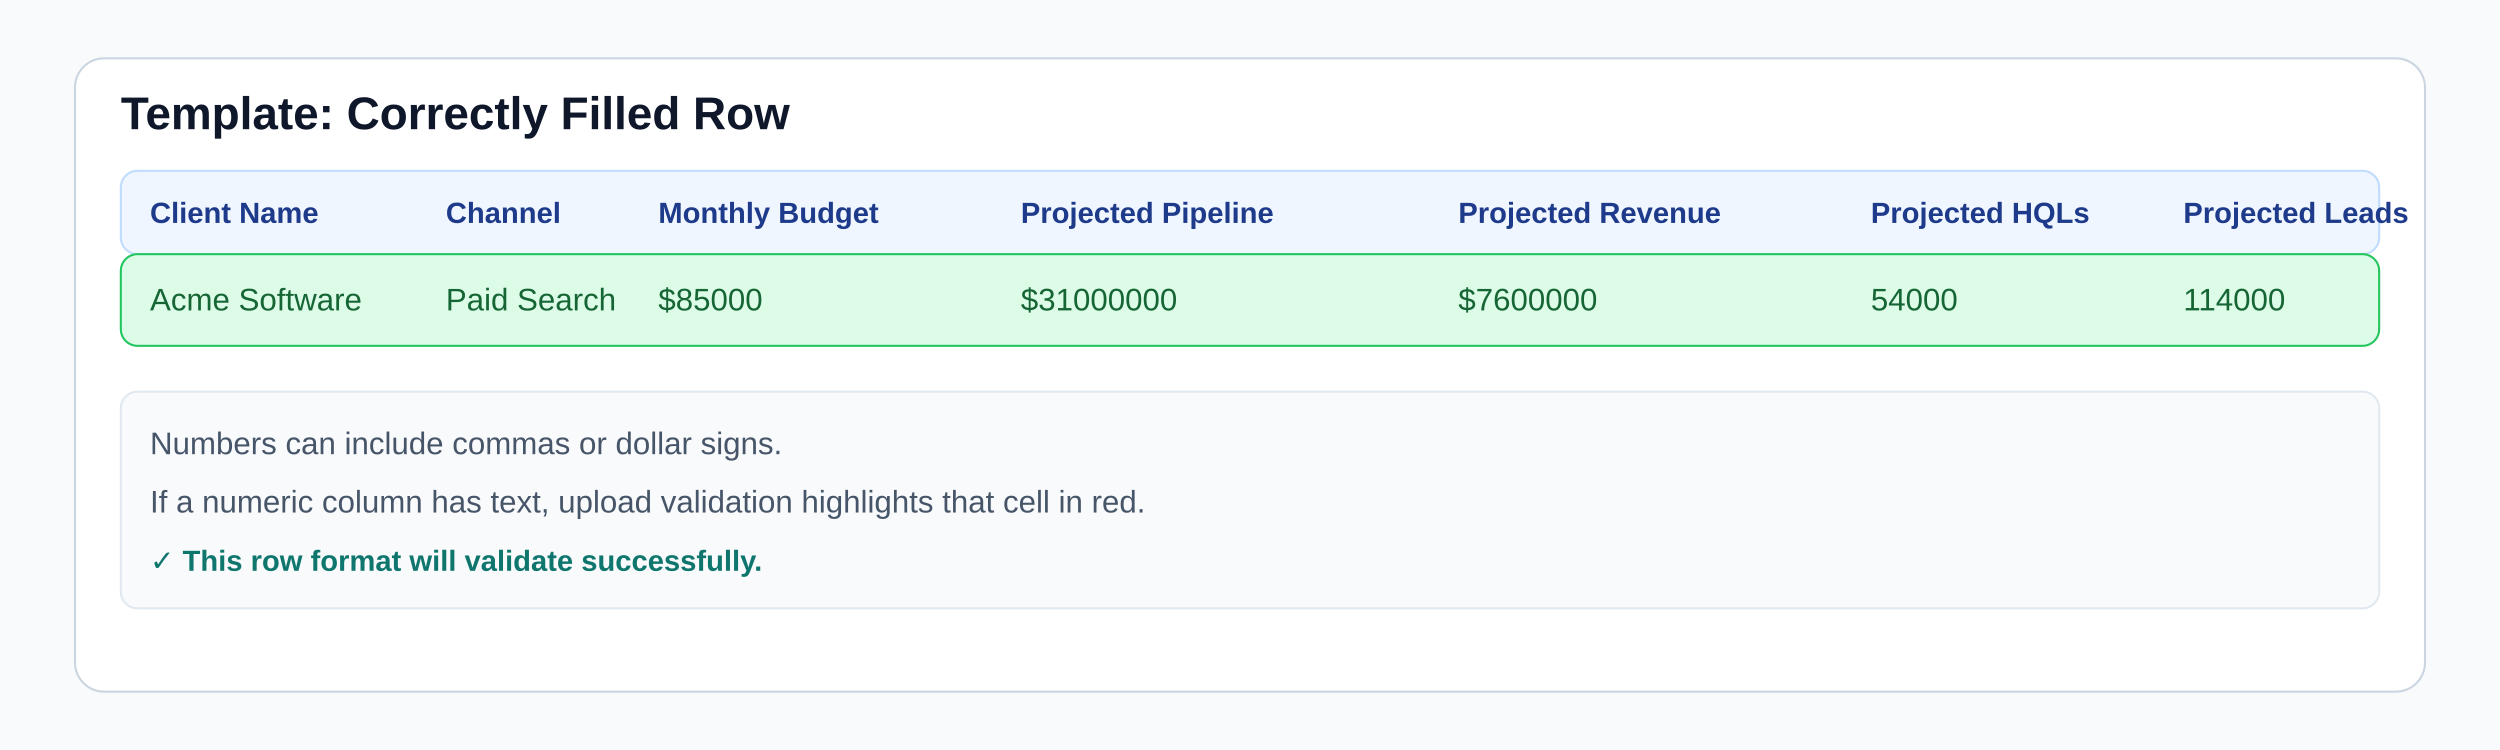
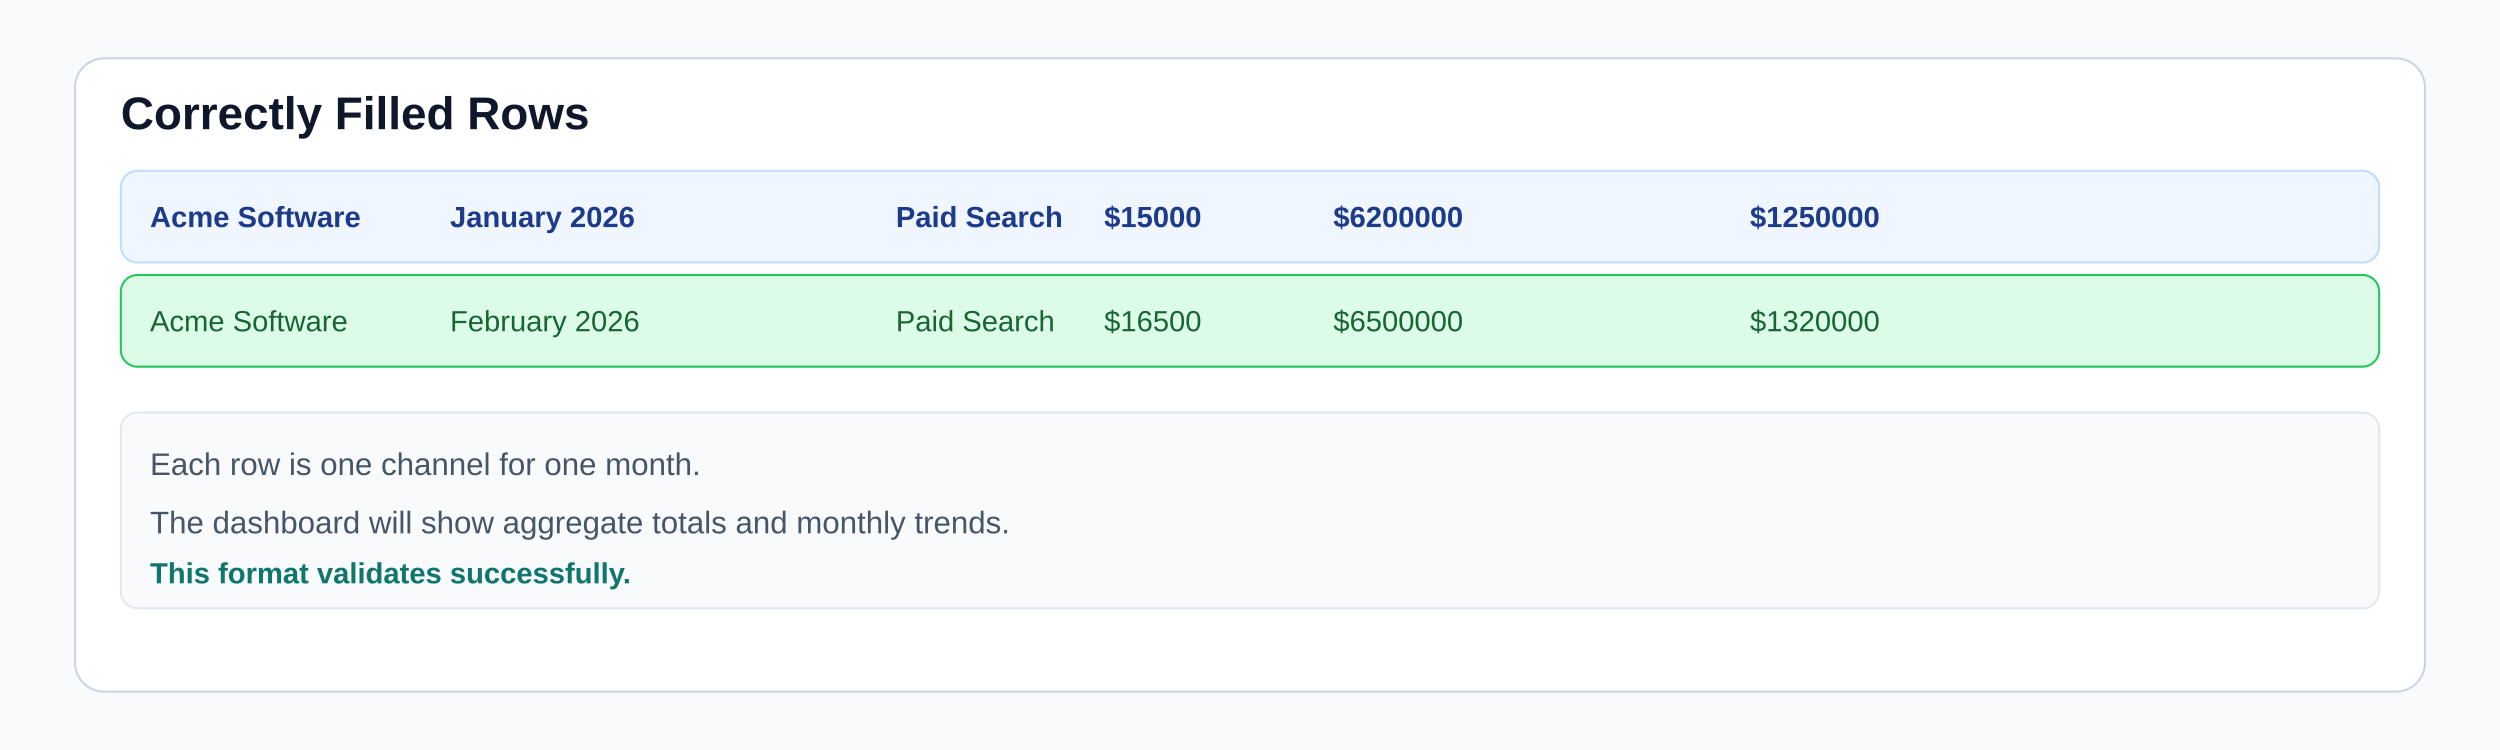
<svg xmlns="http://www.w3.org/2000/svg" width="1200" height="360" viewBox="0 0 1200 360" fill="none">
  <rect width="1200" height="360" fill="#F8FAFC" />
-   <rect x="36" y="28" width="1128" height="304" rx="14" fill="white" stroke="#CBD5E1" />
-   <text x="58" y="62" fill="#0F172A" font-family="Arial, sans-serif" font-size="22" font-weight="700">Template: Correctly Filled Row</text>
-   <rect x="58" y="82" width="1084" height="40" rx="8" fill="#EFF6FF" stroke="#BFDBFE" />
-   <text x="72" y="107" fill="#1E3A8A" font-family="Arial, sans-serif" font-size="14" font-weight="700">Client Name</text>
-   <text x="214" y="107" fill="#1E3A8A" font-family="Arial, sans-serif" font-size="14" font-weight="700">Channel</text>
-   <text x="316" y="107" fill="#1E3A8A" font-family="Arial, sans-serif" font-size="14" font-weight="700">Monthly Budget</text>
-   <text x="490" y="107" fill="#1E3A8A" font-family="Arial, sans-serif" font-size="14" font-weight="700">Projected Pipeline</text>
-   <text x="700" y="107" fill="#1E3A8A" font-family="Arial, sans-serif" font-size="14" font-weight="700">Projected Revenue</text>
-   <text x="898" y="107" fill="#1E3A8A" font-family="Arial, sans-serif" font-size="14" font-weight="700">Projected HQLs</text>
-   <text x="1048" y="107" fill="#1E3A8A" font-family="Arial, sans-serif" font-size="14" font-weight="700">Projected Leads</text>
-   <rect x="58" y="122" width="1084" height="44" rx="8" fill="#DCFCE7" stroke="#22C55E" />
-   <text x="72" y="149" fill="#166534" font-family="Arial, sans-serif" font-size="15">Acme Software</text>
-   <text x="214" y="149" fill="#166534" font-family="Arial, sans-serif" font-size="15">Paid Search</text>
-   <text x="316" y="149" fill="#166534" font-family="Arial, sans-serif" font-size="15">$85000</text>
-   <text x="490" y="149" fill="#166534" font-family="Arial, sans-serif" font-size="15">$31000000</text>
-   <text x="700" y="149" fill="#166534" font-family="Arial, sans-serif" font-size="15">$7600000</text>
-   <text x="898" y="149" fill="#166534" font-family="Arial, sans-serif" font-size="15">54000</text>
-   <text x="1048" y="149" fill="#166534" font-family="Arial, sans-serif" font-size="15">114000</text>
-   <rect x="58" y="188" width="1084" height="104" rx="8" fill="#F8FAFC" stroke="#E2E8F0" />
-   <text x="72" y="218" fill="#475569" font-family="Arial, sans-serif" font-size="15">Numbers can include commas or dollar signs.</text>
-   <text x="72" y="246" fill="#475569" font-family="Arial, sans-serif" font-size="15">If a numeric column has text, upload validation highlights that cell in red.</text>
-   <text x="72" y="274" fill="#0F766E" font-family="Arial, sans-serif" font-size="14" font-weight="700">✓ This row format will validate successfully.</text>
+   <rect x="36" y="28" width="1128" height="304" rx="14" fill="#FFFFFF" stroke="#CBD5E1" />
+   <text x="58" y="62" fill="#0F172A" font-family="Arial, sans-serif" font-size="22" font-weight="700">Correctly Filled Rows</text>
+   <rect x="58" y="82" width="1084" height="44" rx="8" fill="#EFF6FF" stroke="#BFDBFE" />
+   <text x="72" y="109" fill="#1E3A8A" font-family="Arial, sans-serif" font-size="14" font-weight="700">Acme Software</text>
+   <text x="216" y="109" fill="#1E3A8A" font-family="Arial, sans-serif" font-size="14" font-weight="700">January 2026</text>
+   <text x="430" y="109" fill="#1E3A8A" font-family="Arial, sans-serif" font-size="14" font-weight="700">Paid Search</text>
+   <text x="530" y="109" fill="#1E3A8A" font-family="Arial, sans-serif" font-size="14" font-weight="700">$15000</text>
+   <text x="640" y="109" fill="#1E3A8A" font-family="Arial, sans-serif" font-size="14" font-weight="700">$6200000</text>
+   <text x="840" y="109" fill="#1E3A8A" font-family="Arial, sans-serif" font-size="14" font-weight="700">$1250000</text>
+   <rect x="58" y="132" width="1084" height="44" rx="8" fill="#DCFCE7" stroke="#22C55E" />
+   <text x="72" y="159" fill="#166534" font-family="Arial, sans-serif" font-size="14">Acme Software</text>
+   <text x="216" y="159" fill="#166534" font-family="Arial, sans-serif" font-size="14">February 2026</text>
+   <text x="430" y="159" fill="#166534" font-family="Arial, sans-serif" font-size="14">Paid Search</text>
+   <text x="530" y="159" fill="#166534" font-family="Arial, sans-serif" font-size="14">$16500</text>
+   <text x="640" y="159" fill="#166534" font-family="Arial, sans-serif" font-size="14">$6500000</text>
+   <text x="840" y="159" fill="#166534" font-family="Arial, sans-serif" font-size="14">$1320000</text>
+   <rect x="58" y="198" width="1084" height="94" rx="8" fill="#F8FAFC" stroke="#E2E8F0" />
+   <text x="72" y="228" fill="#475569" font-family="Arial, sans-serif" font-size="15">Each row is one channel for one month.</text>
+   <text x="72" y="256" fill="#475569" font-family="Arial, sans-serif" font-size="15">The dashboard will show aggregate totals and monthly trends.</text>
+   <text x="72" y="280" fill="#0F766E" font-family="Arial, sans-serif" font-size="14" font-weight="700">This format validates successfully.</text>
</svg>
